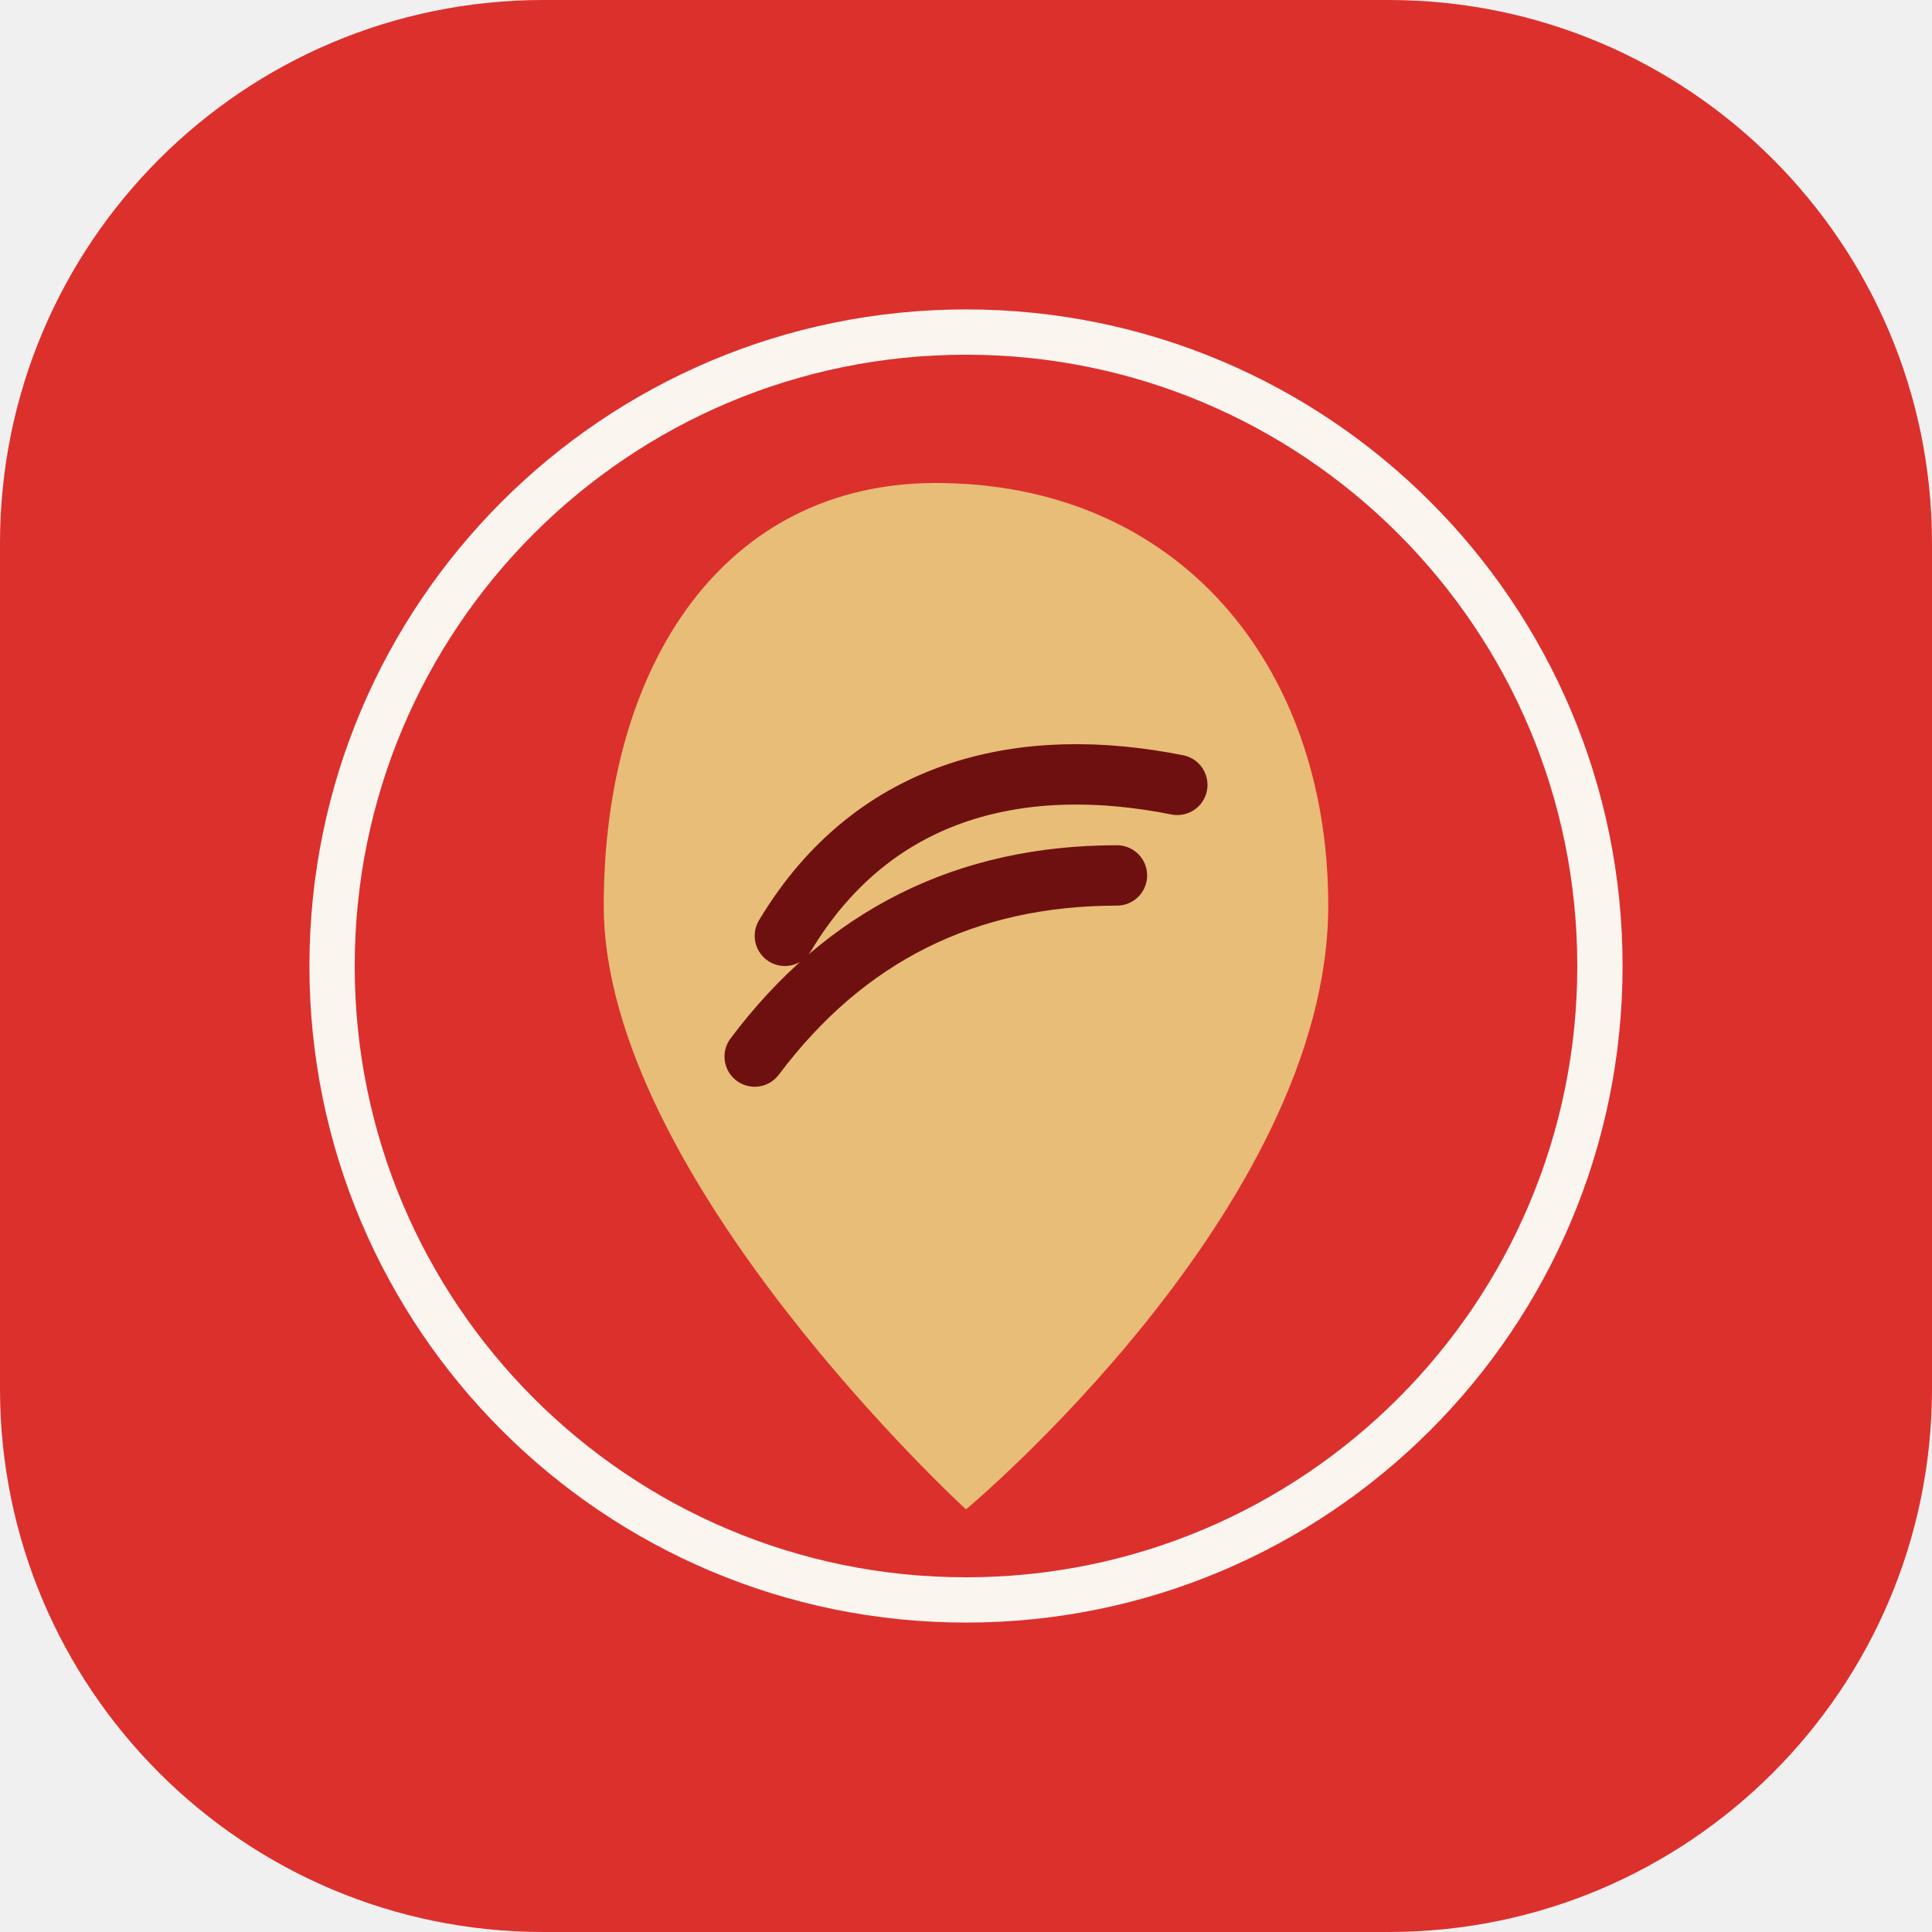
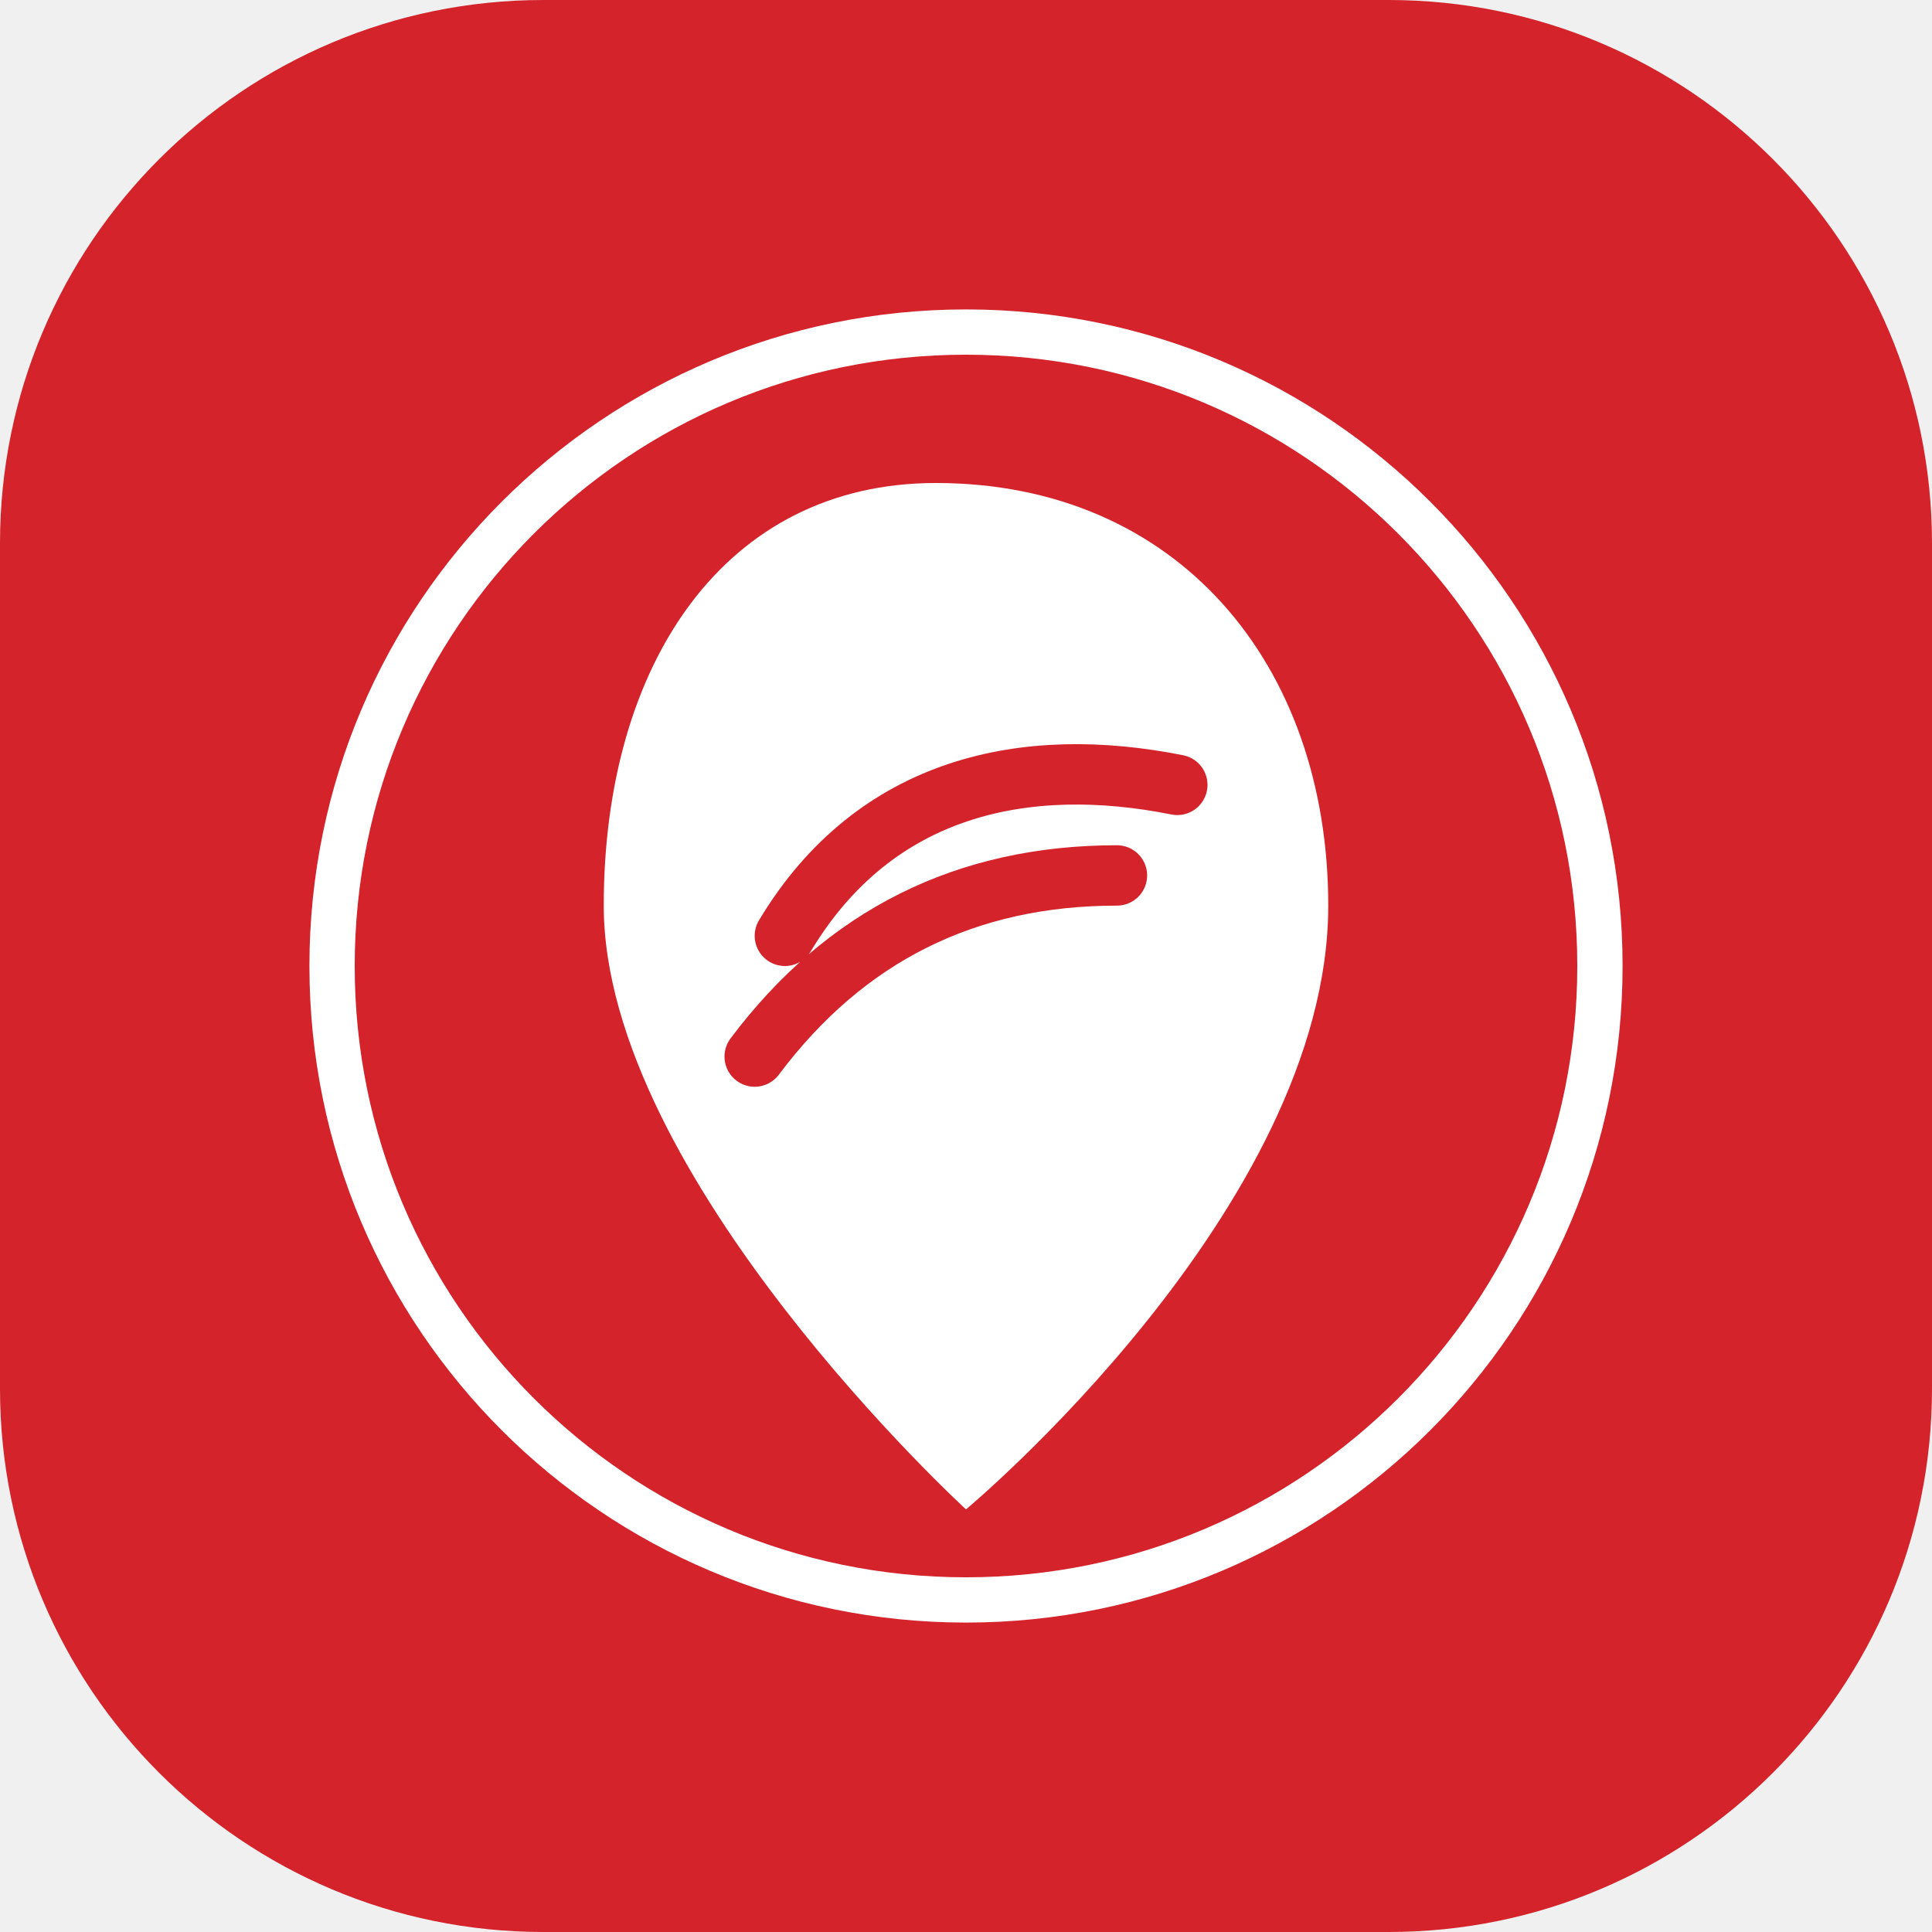
<svg xmlns="http://www.w3.org/2000/svg" viewBox="0 0 64 64">
-   <rect width="64" height="64" rx="18" fill="#dc302d" />
-   <circle cx="32" cy="32" r="21" fill="none" stroke="#fbf5f0" stroke-width="1.5" />
-   <path d="M31 16c8 0 13 6 13 14 0 10-12 20-12 20S20 39 20 30c0-8 4-14 11-14Z" fill="#e8bd77" />
-   <path d="M26 31c3-5 8-6 13-5m-14 9c3-4 7-6 12-6" fill="none" stroke="#6e1010" stroke-width="2" stroke-linecap="round" />
+   <rect width="64" height="64" rx="18" fill="#d4232a" />
+   <circle cx="32" cy="32" r="21" fill="none" stroke="#ffffff" stroke-width="1.5" />
+   <path d="M31 16c8 0 13 6 13 14 0 10-12 20-12 20S20 39 20 30c0-8 4-14 11-14Z" fill="#ffffff" />
+   <path d="M26 31c3-5 8-6 13-5m-14 9c3-4 7-6 12-6" fill="none" stroke="#d4232a" stroke-width="2" stroke-linecap="round" />
</svg>
